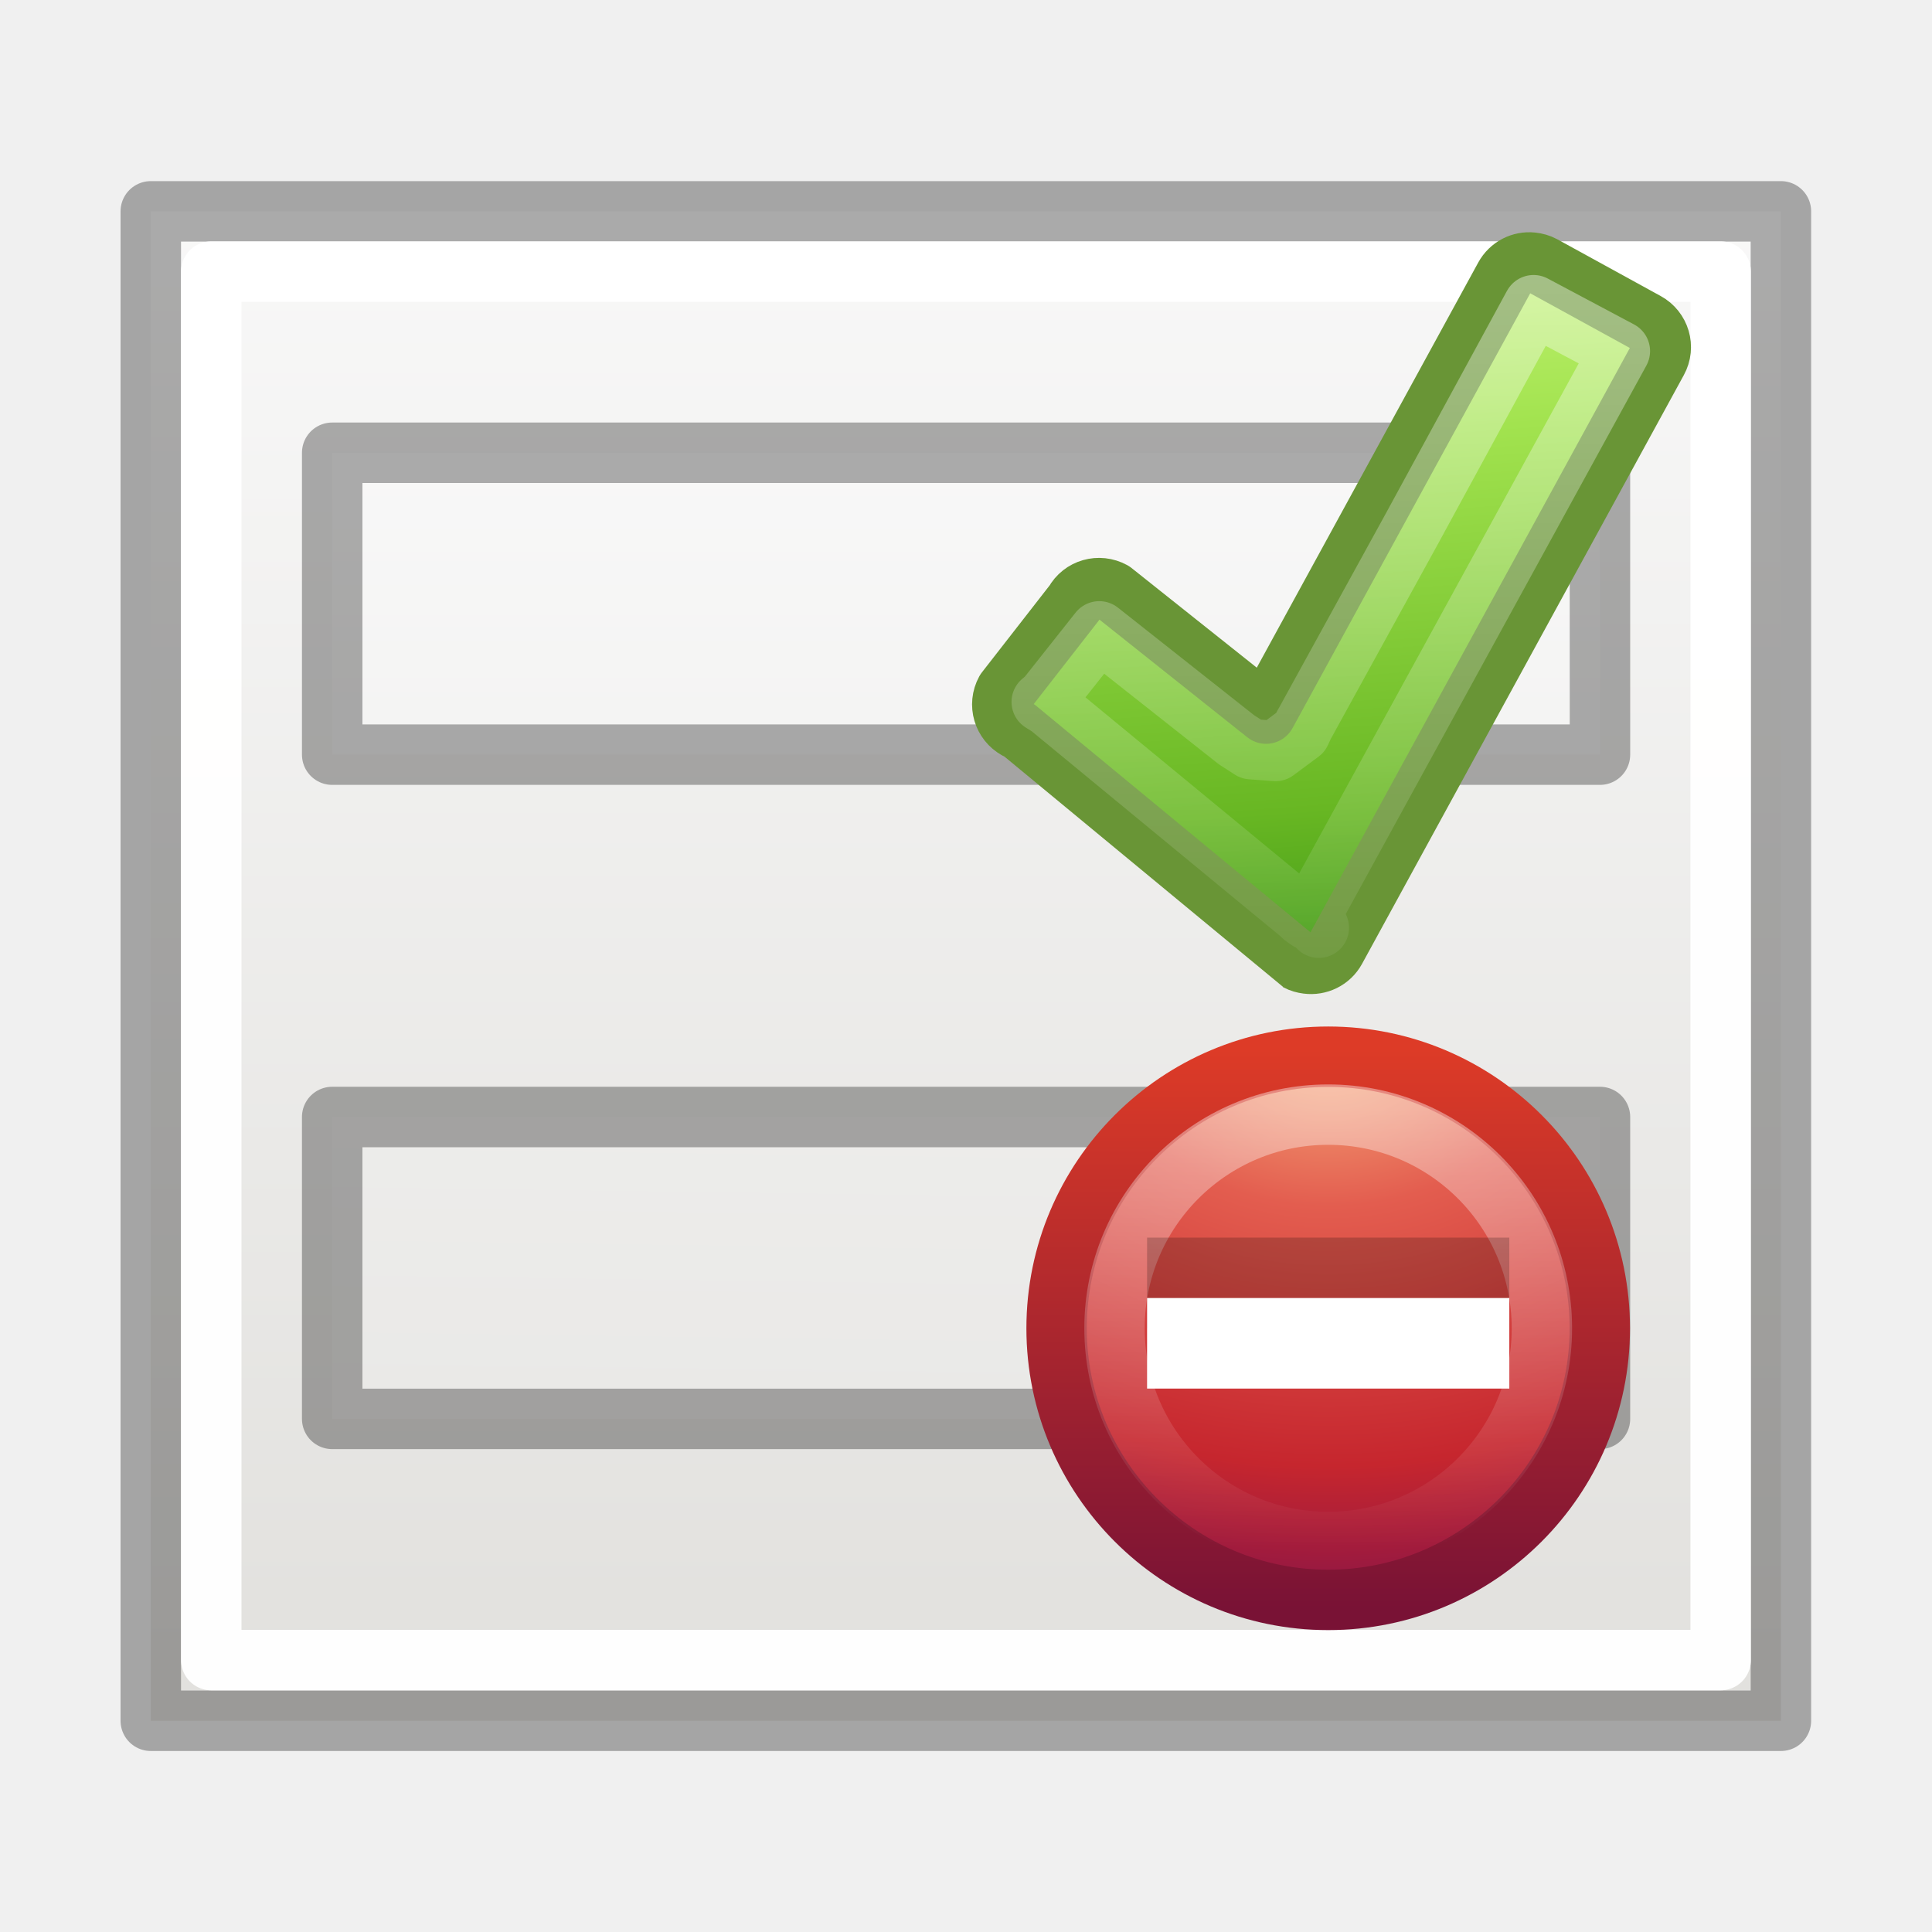
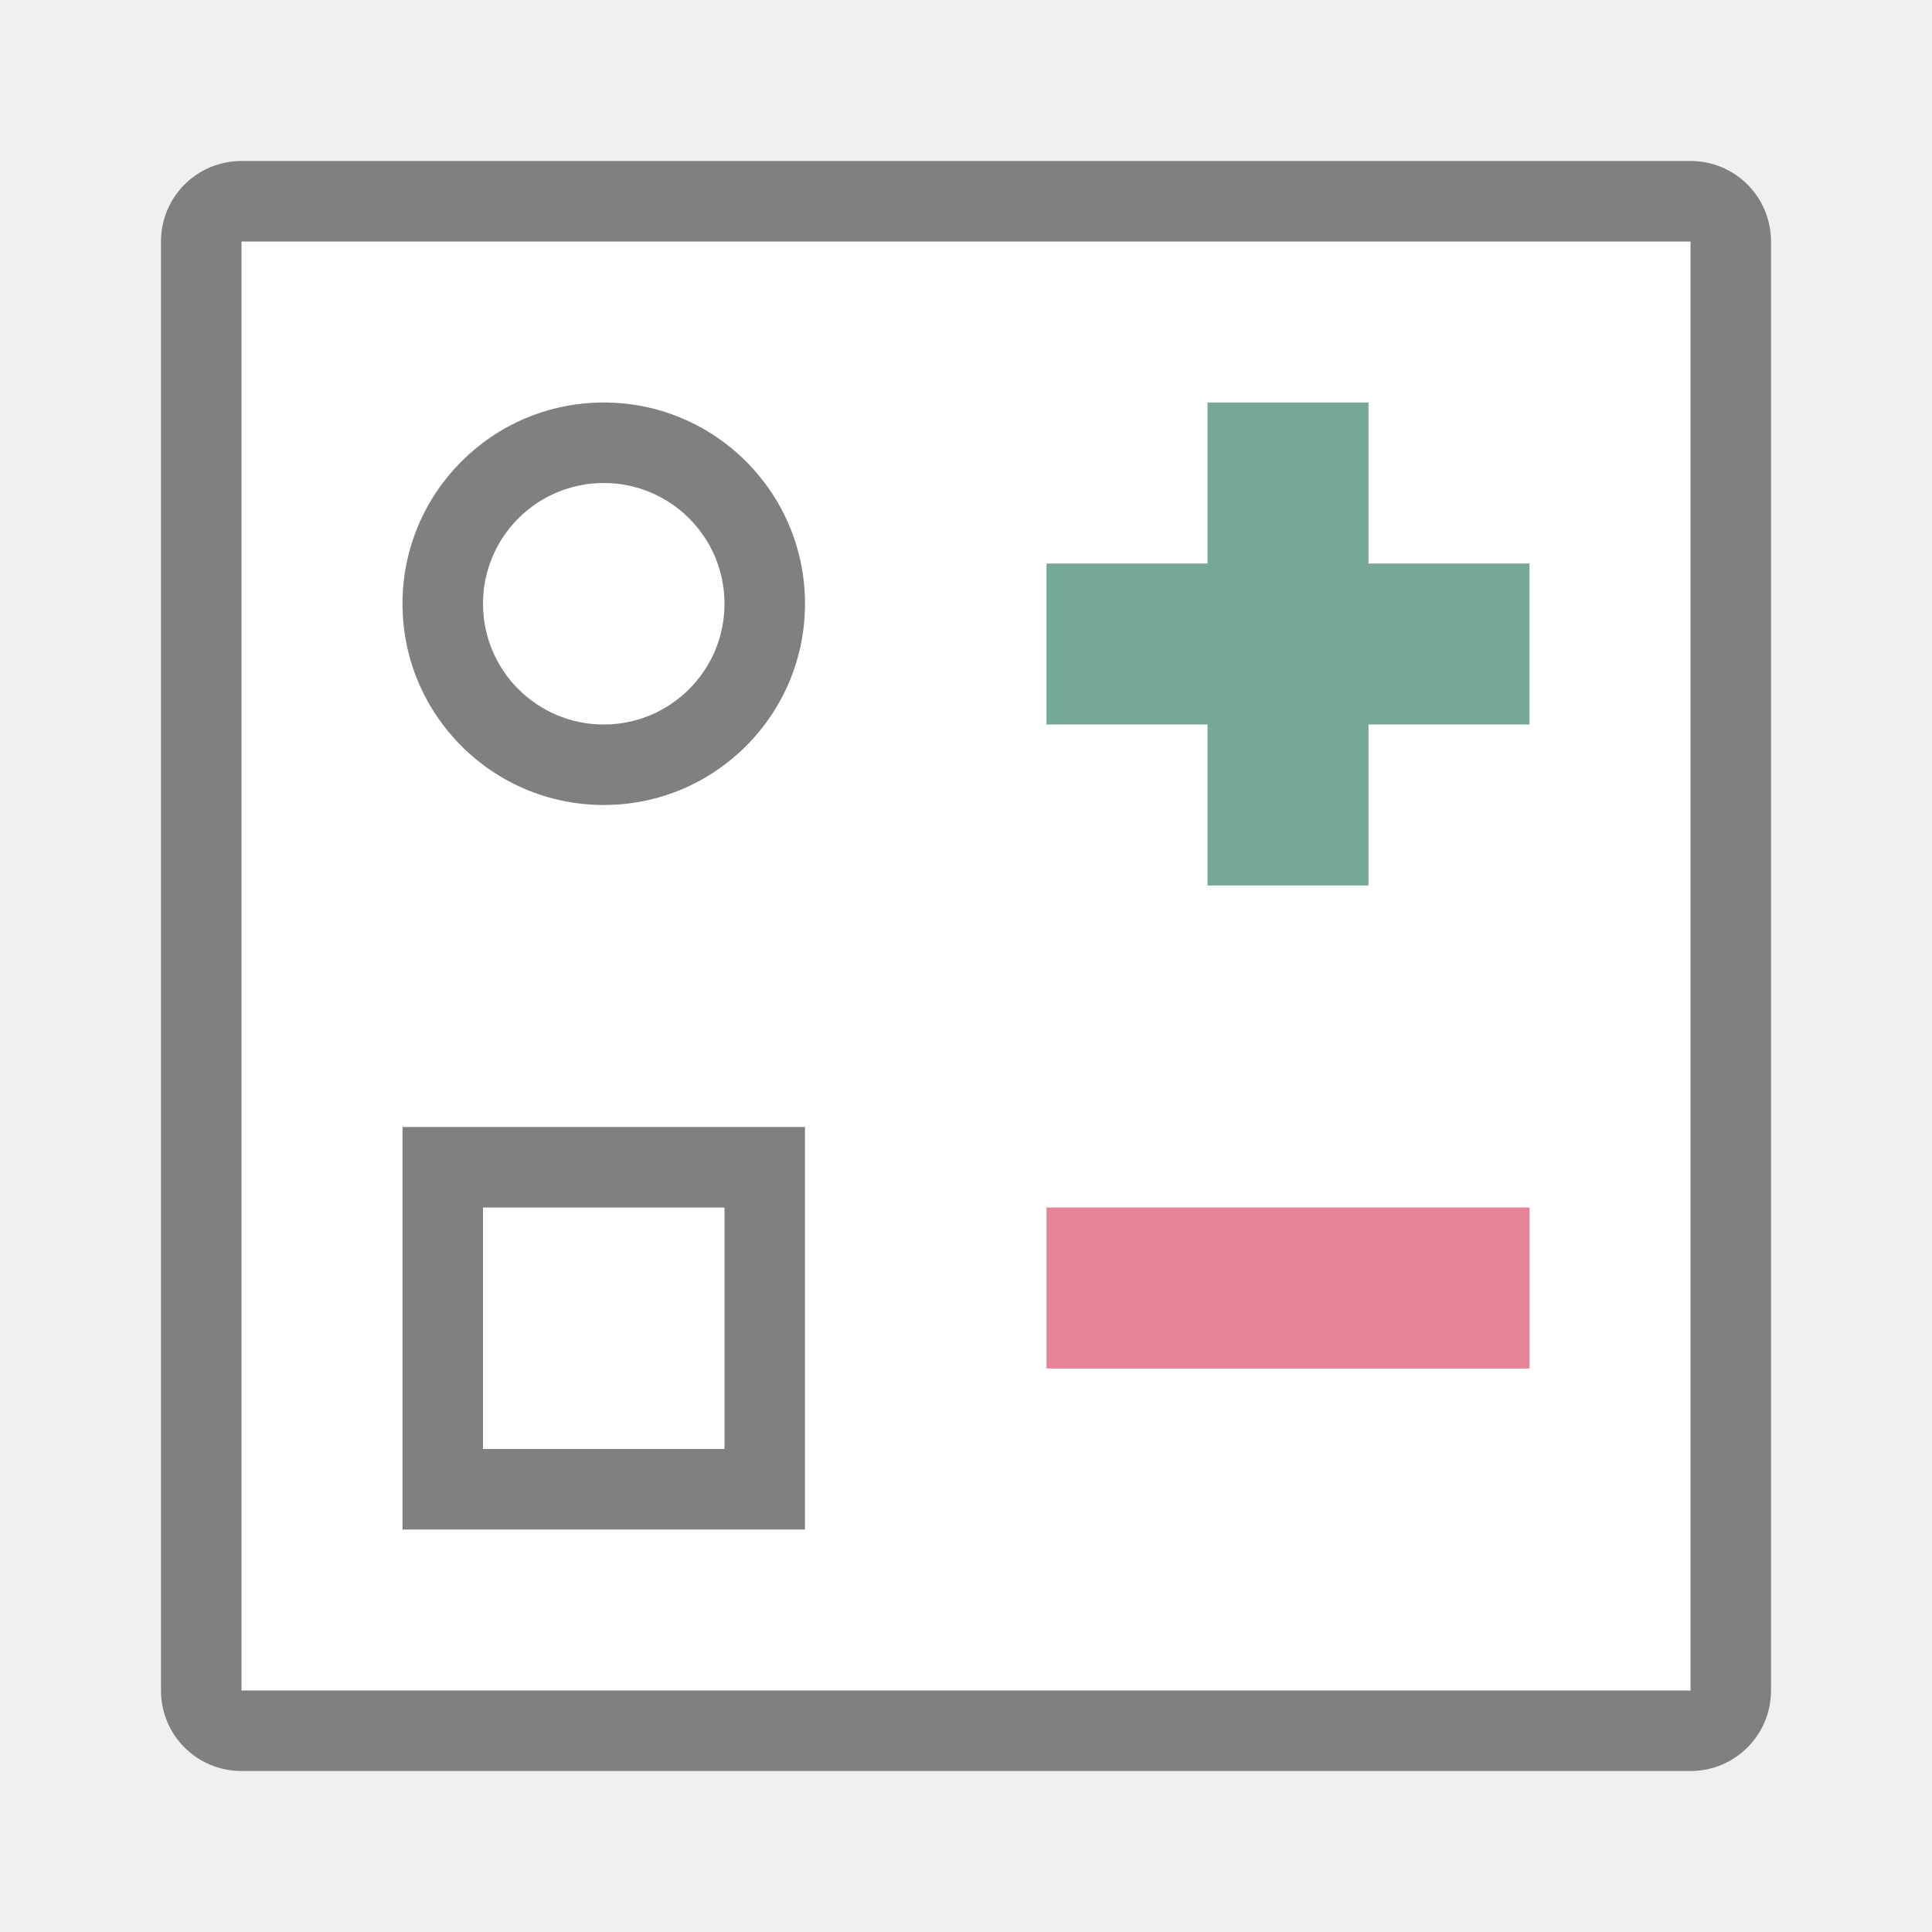
- <svg xmlns="http://www.w3.org/2000/svg" xmlns:xlink="http://www.w3.org/1999/xlink" height="32" viewBox="0 0 8.467 8.467" width="32">
-   <linearGradient id="a" gradientTransform="translate(.003069 .397182)" gradientUnits="userSpaceOnUse" x1="7.276" x2="7.276" xlink:href="#j" y1=".795" y2="7.673" />
-   <linearGradient id="b" gradientUnits="userSpaceOnUse" x1="13.09" x2="15.404" y1=".185" y2="31.771">
-     <stop offset="0" stop-color="#cdf87e" />
-     <stop offset=".262" stop-color="#a2e34f" />
-     <stop offset=".661" stop-color="#68b723" />
-     <stop offset="1" stop-color="#1d7e0d" />
-   </linearGradient>
-   <linearGradient id="c">
-     <stop offset="0" stop-color="#fff" />
-     <stop offset="1" stop-color="#fff" stop-opacity="0" />
-   </linearGradient>
-   <linearGradient id="d" gradientUnits="userSpaceOnUse" x1="13.663" x2="13.663" xlink:href="#c" y1="2.669" y2="30.502" />
-   <radialGradient id="e" cx="23.896" cy="3.99" gradientTransform="matrix(0 .87966 -1.1611 0 12.633 -21.084)" gradientUnits="userSpaceOnUse" r="20.397">
-     <stop offset="0" stop-color="#f8b17e" />
-     <stop offset=".262" stop-color="#e35d4f" />
-     <stop offset=".661" stop-color="#c6262e" />
-     <stop offset="1" stop-color="#690b54" />
-   </radialGradient>
-   <linearGradient id="f" gradientUnits="userSpaceOnUse" x1="5.928" x2="5.928" y1="15.733" y2=".29">
-     <stop offset="0" stop-color="#791235" />
-     <stop offset="1" stop-color="#dd3b27" />
-   </linearGradient>
-   <linearGradient id="g" gradientTransform="matrix(.6745275 0 0 .6745094 -33.95604 10.3678)" gradientUnits="userSpaceOnUse" x1="63.397" x2="63.397" xlink:href="#c" y1="-12.489" y2="5.468" />
-   <linearGradient id="h" gradientTransform="translate(-.526098 1.455516)" gradientUnits="userSpaceOnUse" x1="7.276" x2="7.276" xlink:href="#j" y1=".795" y2="7.673" />
-   <linearGradient id="i" gradientTransform="translate(-.525991 -1.322916)" gradientUnits="userSpaceOnUse" x1="7.276" x2="7.408" xlink:href="#j" y1="1.72" y2="11.377" />
-   <linearGradient id="j" gradientTransform="matrix(.1572529 0 0 .1587329 .458666 -.007635)" gradientUnits="userSpaceOnUse" x1="25.132" x2="25.132" y1="15.5" y2="48.396">
-     <stop offset="0" stop-color="#fafafa" />
-     <stop offset="1" stop-color="#e2e1de" />
-   </linearGradient>
-   <g stroke="#000" stroke-linecap="square" stroke-linejoin="round" stroke-opacity=".316" stroke-width=".265" transform="matrix(-1 0 0 1 8.469842 -.79375)">
-     <path d="m.665 1.72h7.144v6.615h-7.144z" fill="url(#a)" />
-     <path d="m1.458 5.689 5.556-0v1.323l-5.556 0z" fill="url(#i)" />
-     <path d="m1.458 2.778h5.556v1.323h-5.556z" fill="url(#h)" />
-     <path d="m.929 1.984h6.615v6.085h-6.615z" fill="none" stroke="#fff" stroke-opacity=".967" />
-   </g>
-   <g transform="matrix(.15875 0 0 .15875 4.550833 4.551282)">
-     <path d="m8 .502c-4.137 0-7.498 3.361-7.498 7.498 0 4.137 3.361 7.498 7.498 7.498 4.137 0 7.498-3.361 7.498-7.498 0-4.137-3.361-7.498-7.498-7.498z" fill="url(#e)" stroke="url(#f)" stroke-linecap="round" stroke-linejoin="round" stroke-width="1.667" />
-     <path d="m13.899 8c0 3.258-2.641 5.899-5.899 5.899-3.258 0-5.899-2.641-5.899-5.899 0-3.258 2.641-5.899 5.899-5.899 3.258 0 5.899 2.641 5.899 5.899z" fill="none" opacity=".4" stroke="url(#g)" stroke-width="1.667" />
-     <path d="m3 8h10v-2.503h-10z" opacity=".2" />
-     <path d="m3 9.664h10v-2.5h-10z" fill="#fff" />
-   </g>
-   <g stroke-linecap="round" stroke-linejoin="round" stroke-width="2.067" transform="matrix(.1628536 0 0 .1628536 2.226441 -.779147)">
-     <path d="m22.47 2.316c-.373-.038-.744.145-.936.496l-8.17 14.947-5.25-4.178c-.47-.256-1.052-.092-1.308.376l-2.356 3.025c-.255.468-.083 1.05.385 1.307 0 0 9.59 7.92 9.6 7.925.11.06.226.09.342.105.38.05.77-.13.966-.488l11.017-20.157c.257-.468.085-1.05-.383-1.307l-3.535-1.94c-.117-.063-.247-.1-.37-.11z" fill="url(#b)" stroke="#699536" transform="matrix(.786 0 0 .786 9.895 10.03)" />
-     <path d="m22.523 3.775-.006.01-.006.01-4.125 7.58-.002.004-3.688 6.709-.035.057v.002l-.117.256-.855.635-.836-.061-.477-.307-.051-.037-4.635-3.662-.006-.004-.031-.025-1.779 2.246-.035.039-.156.131.232.145.062.045 4.361 3.594 3 2.473.99.814.277.229.074.061.014.012-.068-.043.182.133.148-.273v-.002l10.523-19.199zm-7.354 21.314h.002z" fill="none" opacity=".4" stroke="url(#d)" transform="matrix(.786 0 0 .786 9.895 10.03)" />
-   </g>
+ <svg xmlns="http://www.w3.org/2000/svg" viewBox="0 0 24 24">
+   <path d="m3 3v18h18v-18z" fill="#fff" />
+   <path d="m3 2c-.554 0-1 .446-1 1v18c0 .554.446 1 1 1h18c.554 0 1-.446 1-1v-18c0-.554-.446-1-1-1zm0 1h18v18h-18zm4.5 2a2.5 2.5 0 0 0 -2.5 2.5 2.5 2.5 0 0 0 2.5 2.5 2.5 2.5 0 0 0 2.5-2.5 2.5 2.5 0 0 0 -2.5-2.5zm0 1a1.5 1.5 0 0 1 1.5 1.5 1.5 1.5 0 0 1 -1.5 1.5 1.5 1.5 0 0 1 -1.5-1.5 1.5 1.5 0 0 1 1.5-1.5zm-2.5 8v5h5v-5zm1 1h3v3h-3z" fill="#808080" />
+   <path d="m15 5v2h-2v2h2v2h2v-2h2v-2h-2v-2z" fill="#76a797" />
+   <path d="m13 15h6v2h-6z" fill="#e68497" />
</svg>
